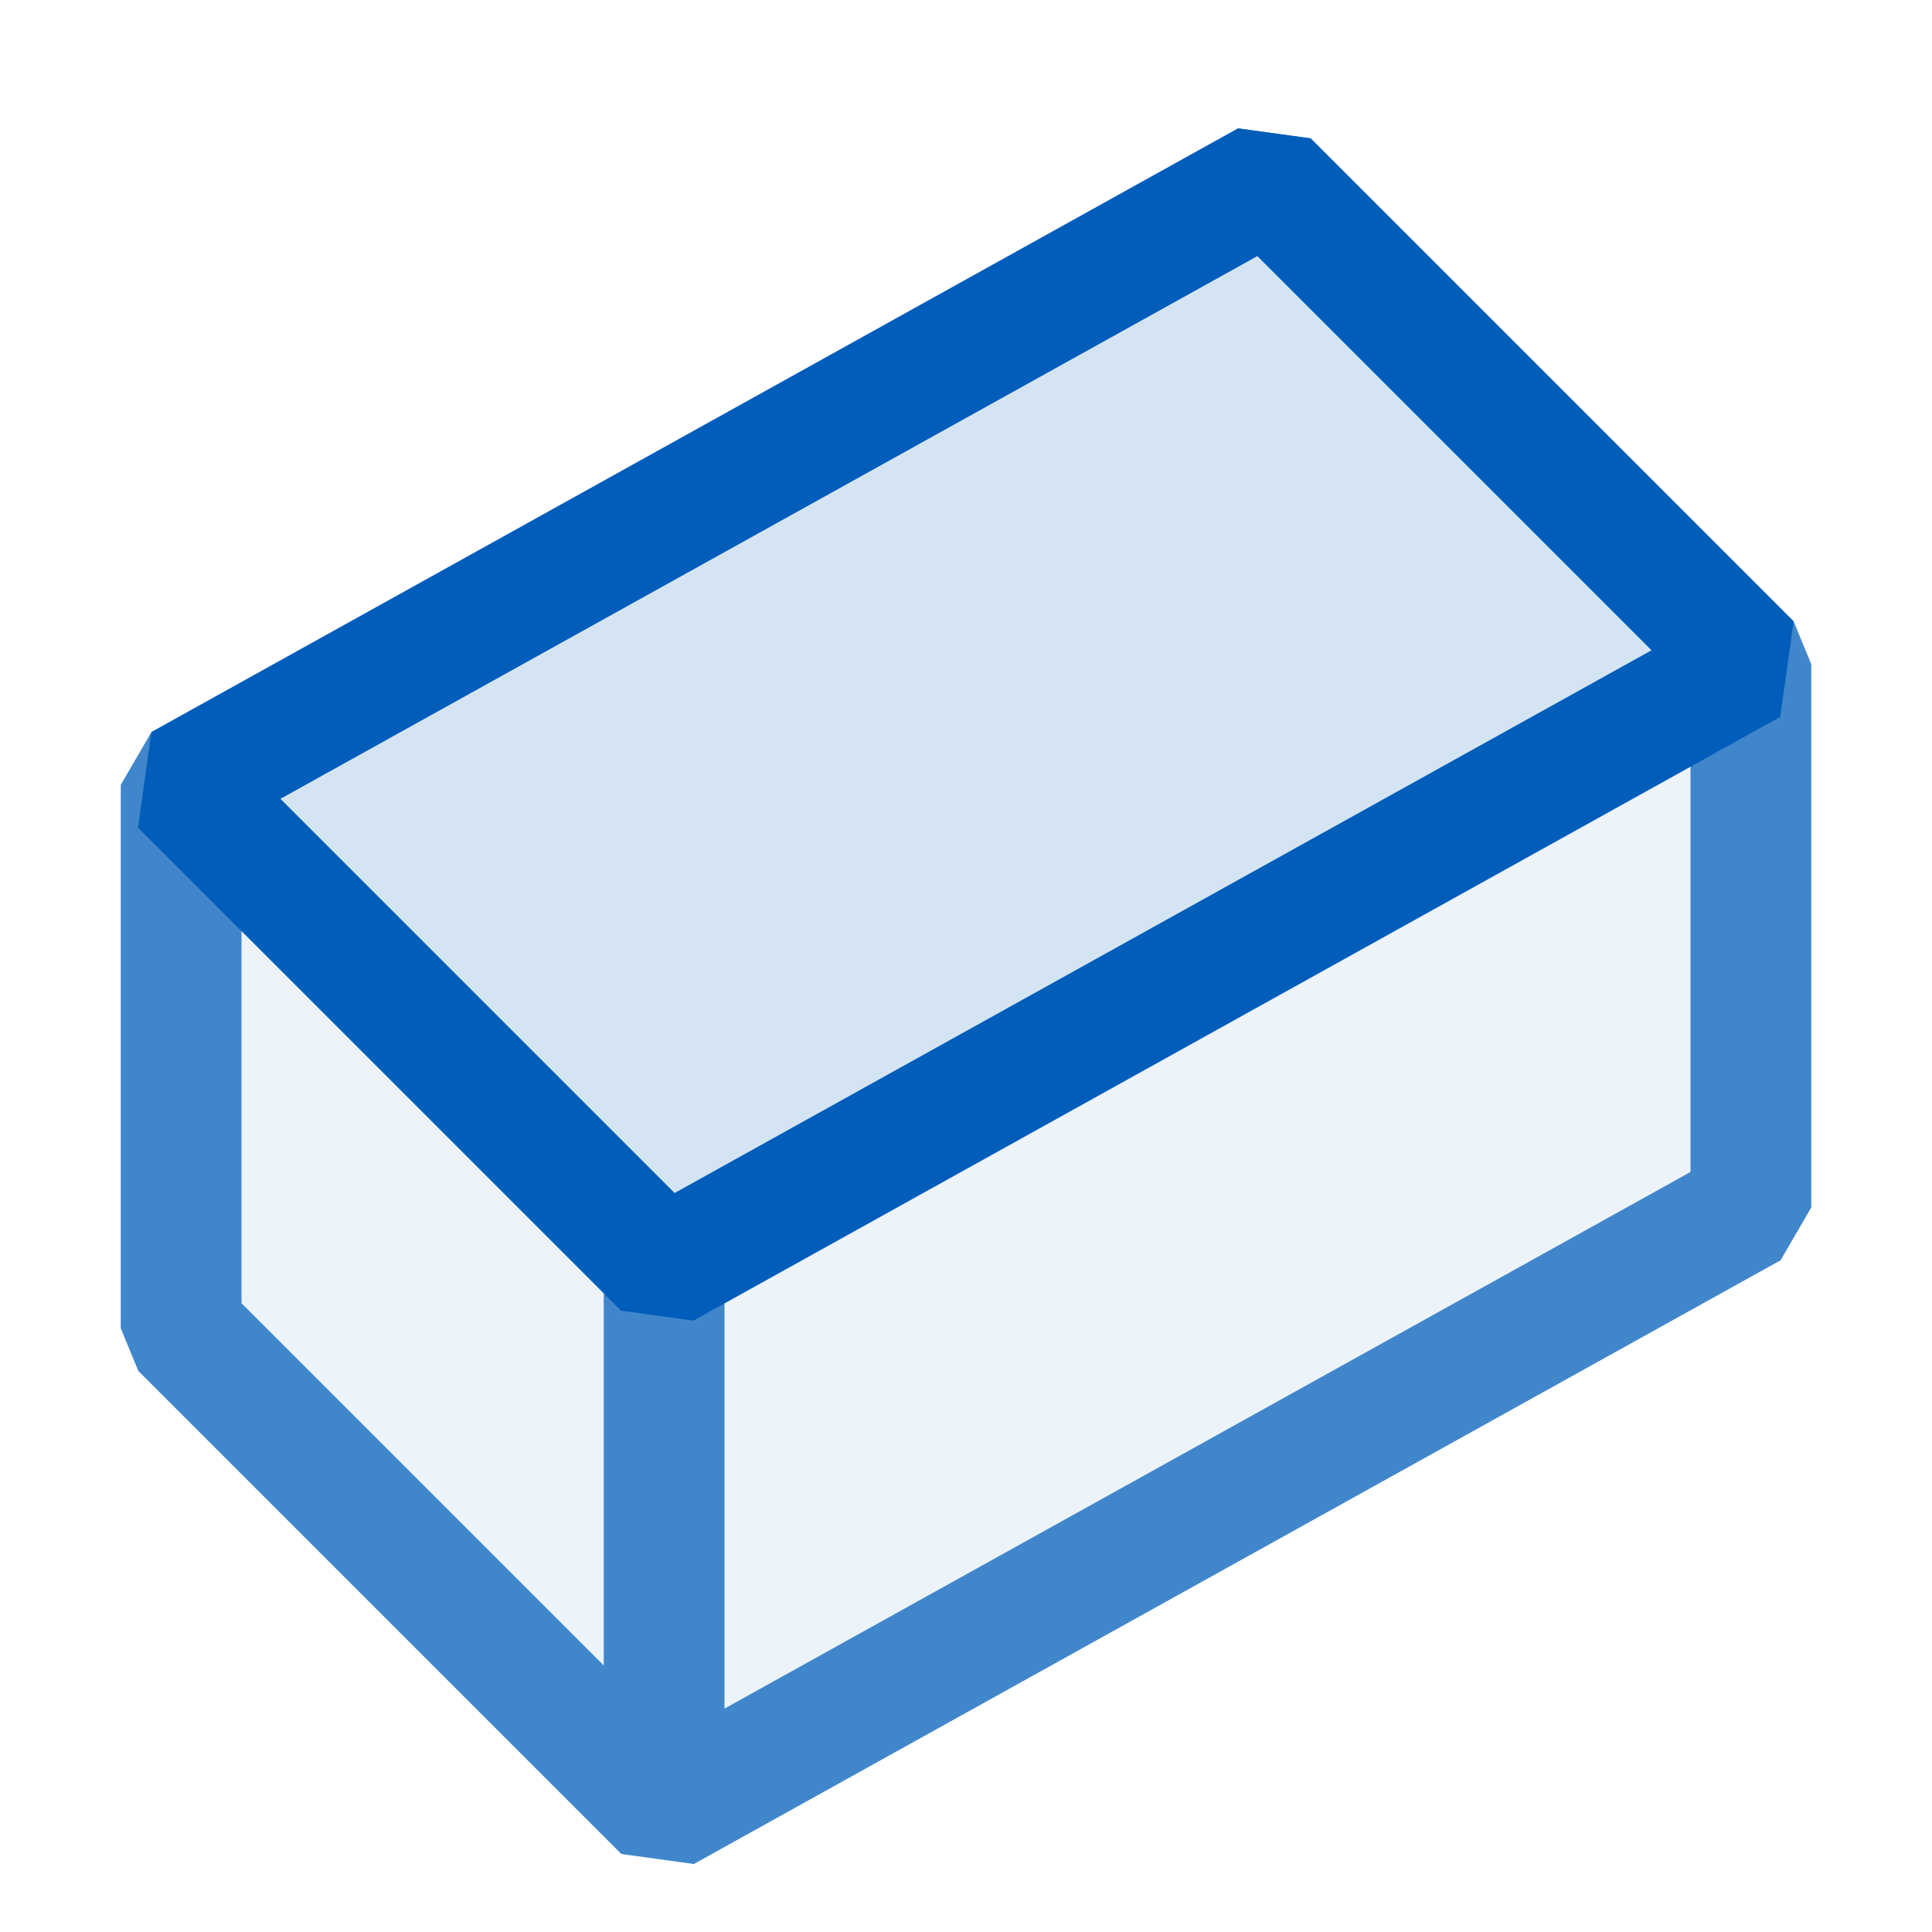
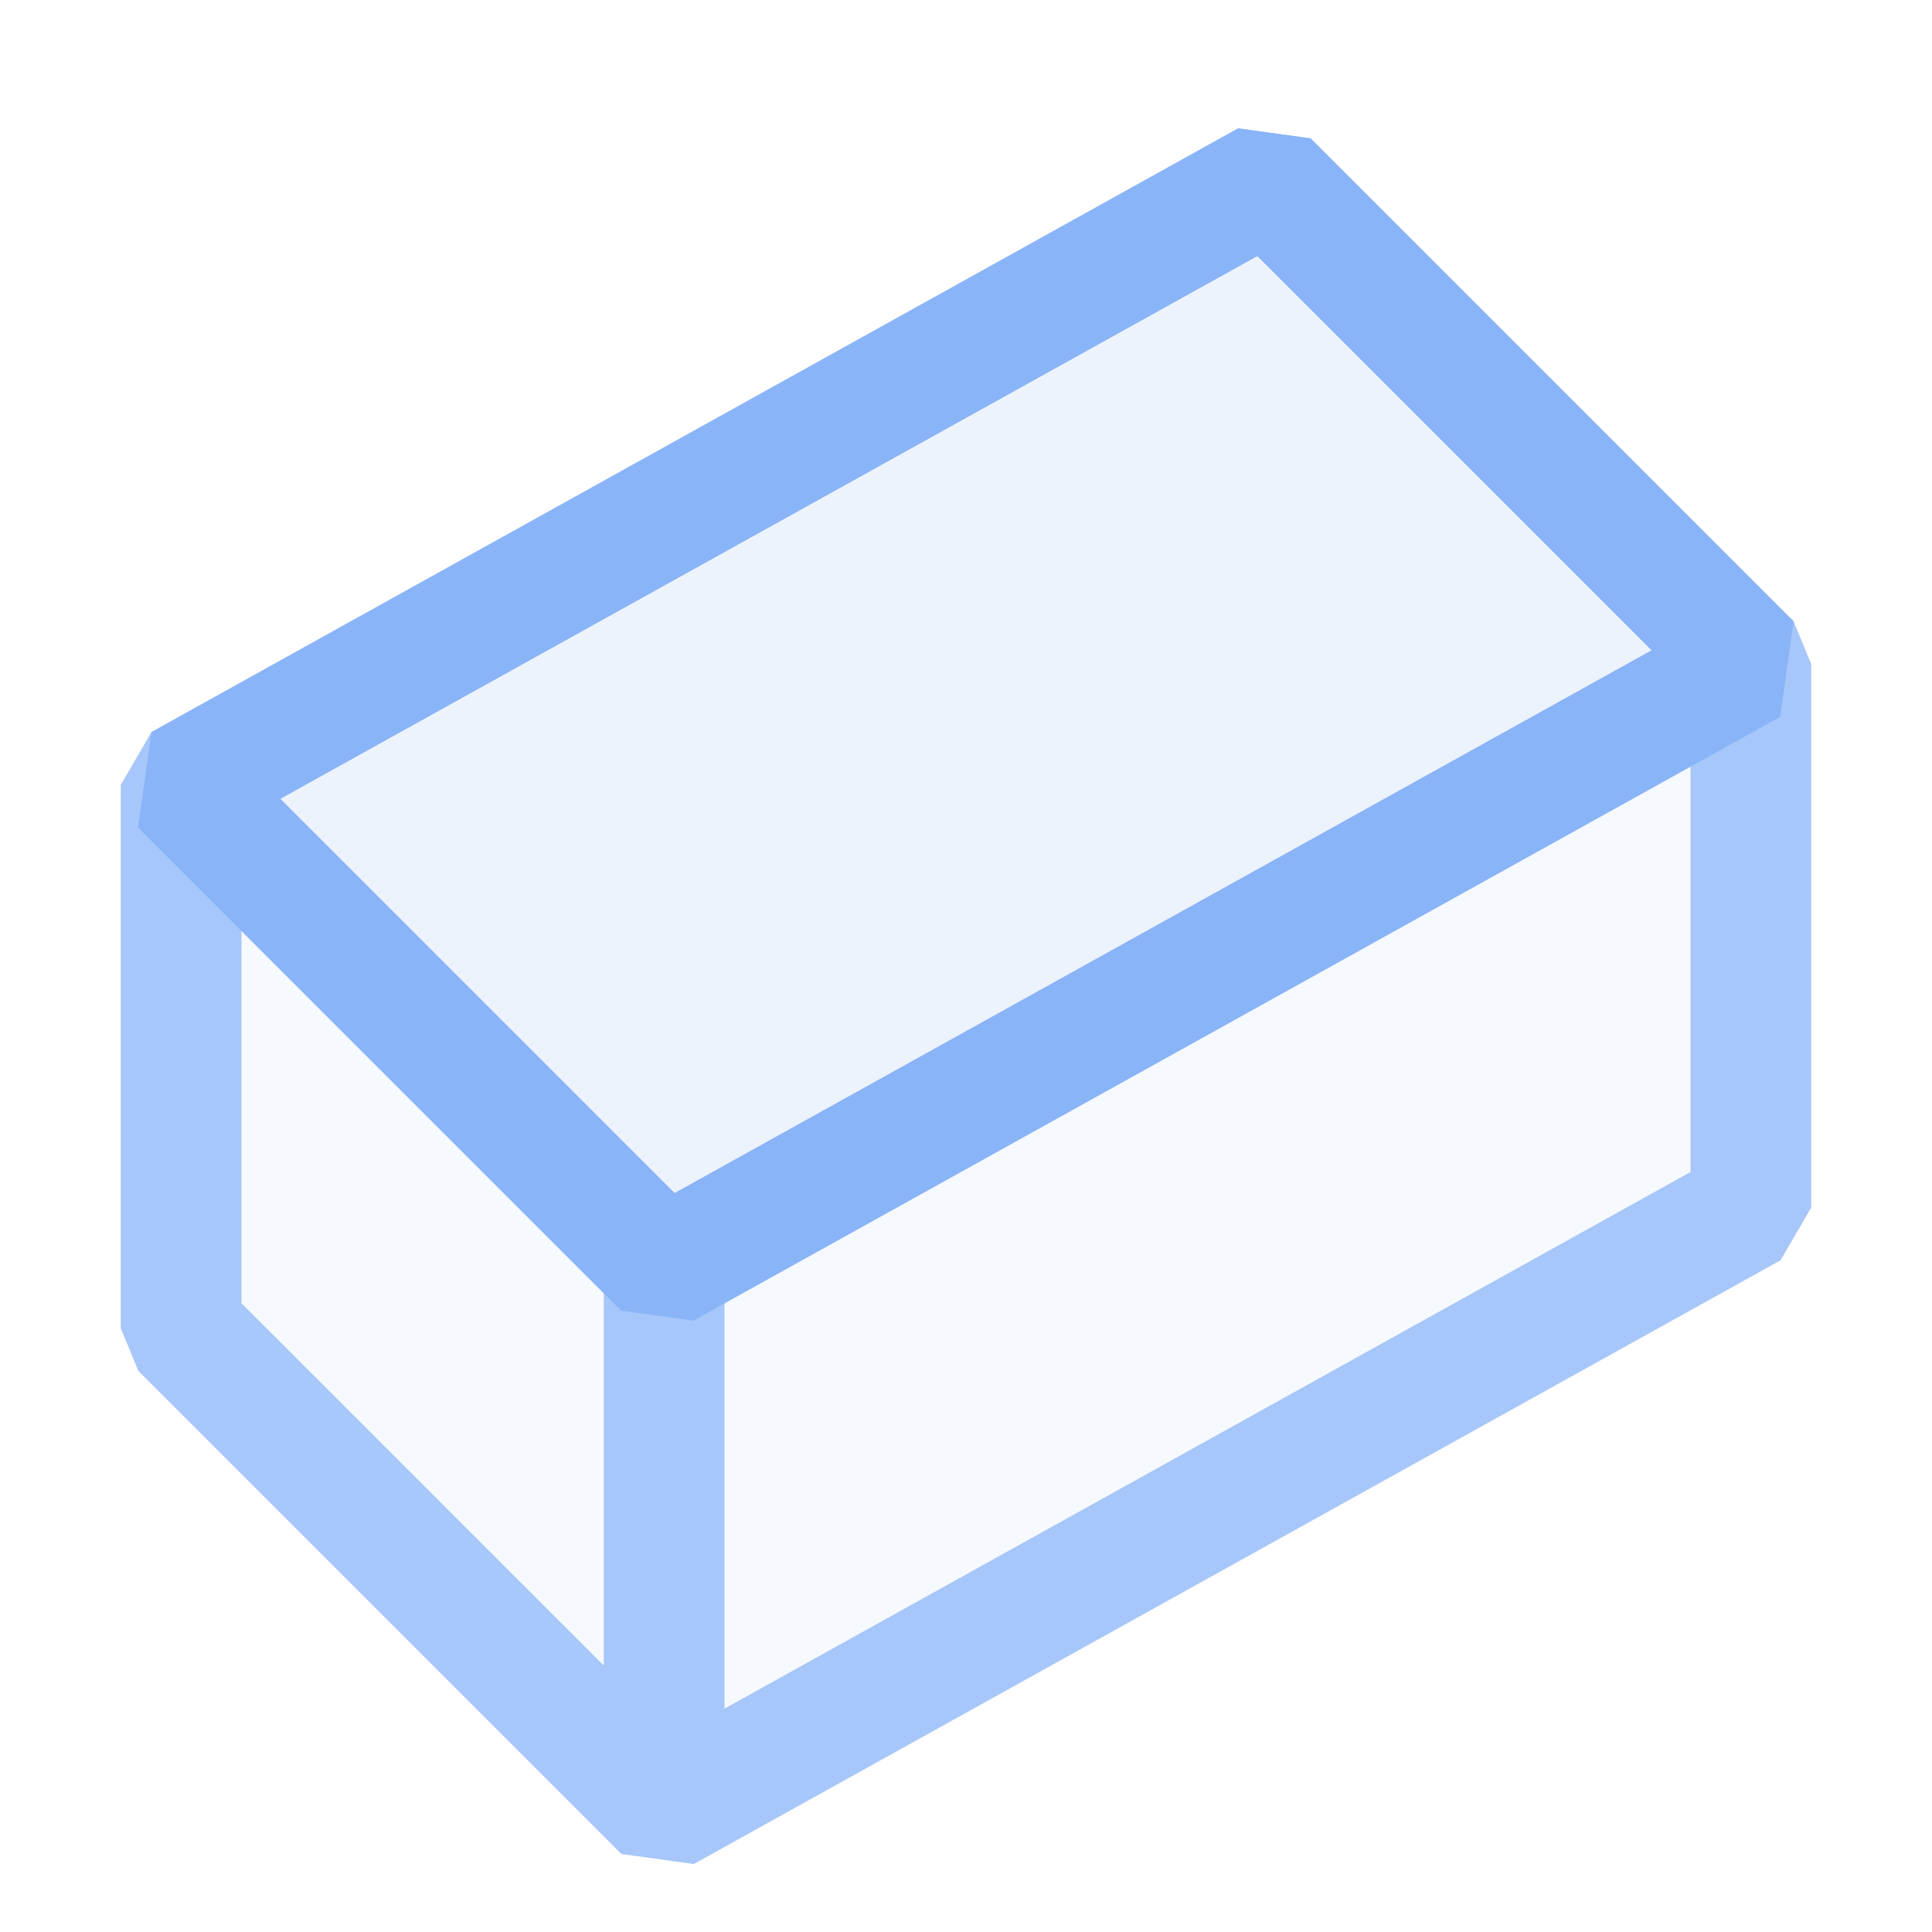
<svg xmlns="http://www.w3.org/2000/svg" viewBox="0 0 16 16">
  <defs>
-     <style>.canvas{fill: none; opacity: 0;}.light-blue-10{fill: #005dba; opacity: 0.1;}.light-blue{fill: #005dba; opacity: 1;}.cls-1{opacity:0.75;}</style>
+     <style>.canvas{fill: none; opacity: 0;}.light-blue-10{fill: #8ab4f8; opacity: 0.1;}.light-blue{fill: #8ab4f8; opacity: 1;}.cls-1{opacity:0.75;}</style>
  </defs>
  <g id="canvas" class="canvas">
    <path class="canvas" d="M16,16H0V0H16Z" />
  </g>
  <g id="level-1">
    <g class="cls-1">
      <path class="light-blue-10" d="M14.5,5.5V10l-9,5-4-4V6.5l9-5Z" />
      <path class="light-blue" d="M14.854,5.146l-4-4-.6-.083-9,5L1,6.5V11l.146.354,4,4,.6.083,9-5L15,10V5.5ZM14,9.706,6,14.15V10.5H5v3.293l-3-3v-4L10.413,2.12,14,5.707Z" />
    </g>
    <path class="canvas" d="M16,16H0V0H16Z" />
    <path class="light-blue-10" d="M14.5,5.5l-9,5-4-4,9-5Z" />
    <path class="light-blue" d="M10.854,1.146l-.6-.083-9,5-.111.791,4,4,.6.083,9-5,.111-.791ZM5.587,9.88,2.322,6.615,10.413,2.12l3.265,3.265Z" />
  </g>
</svg>
